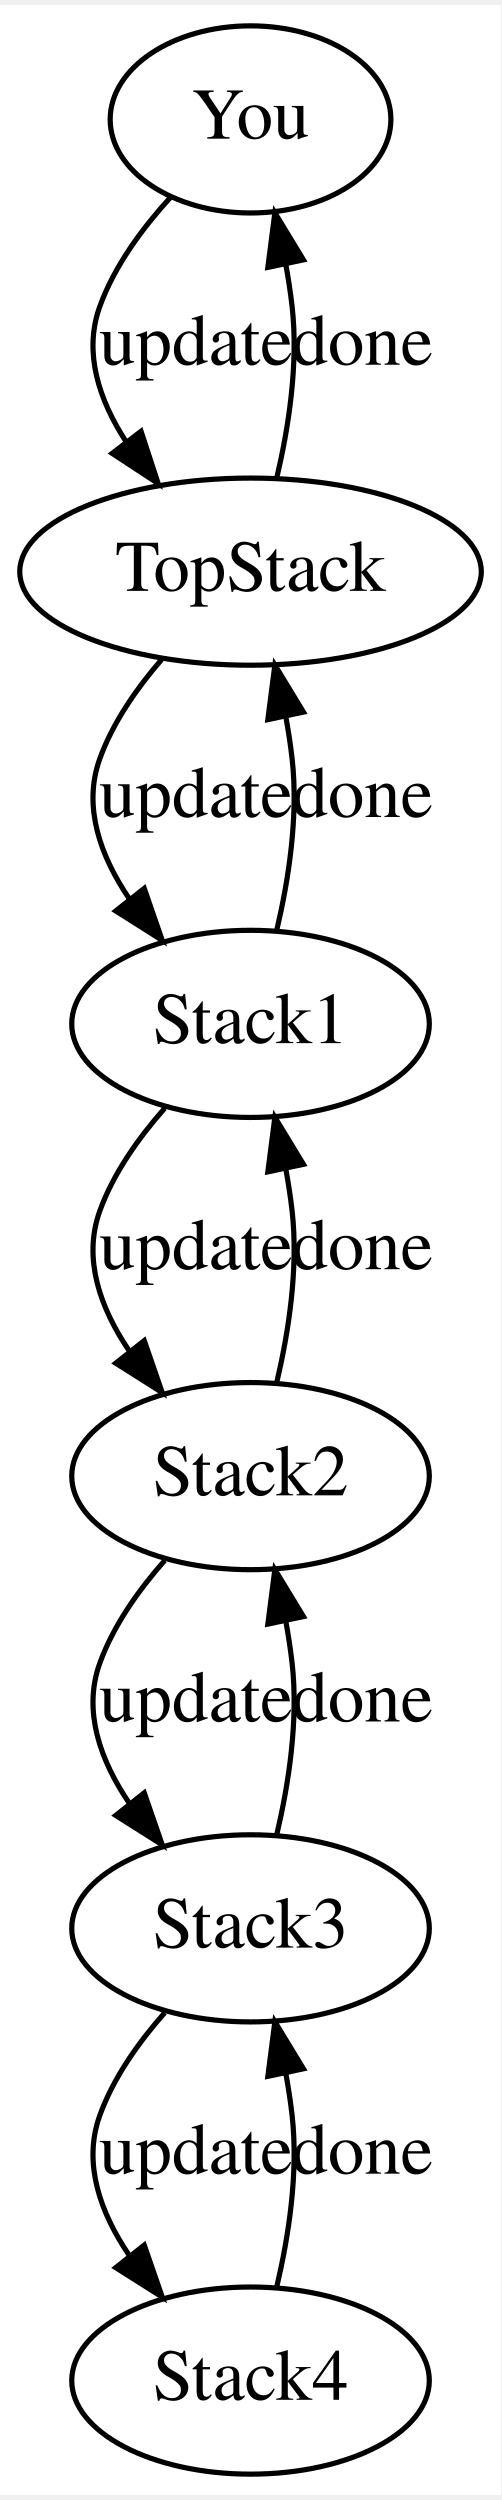
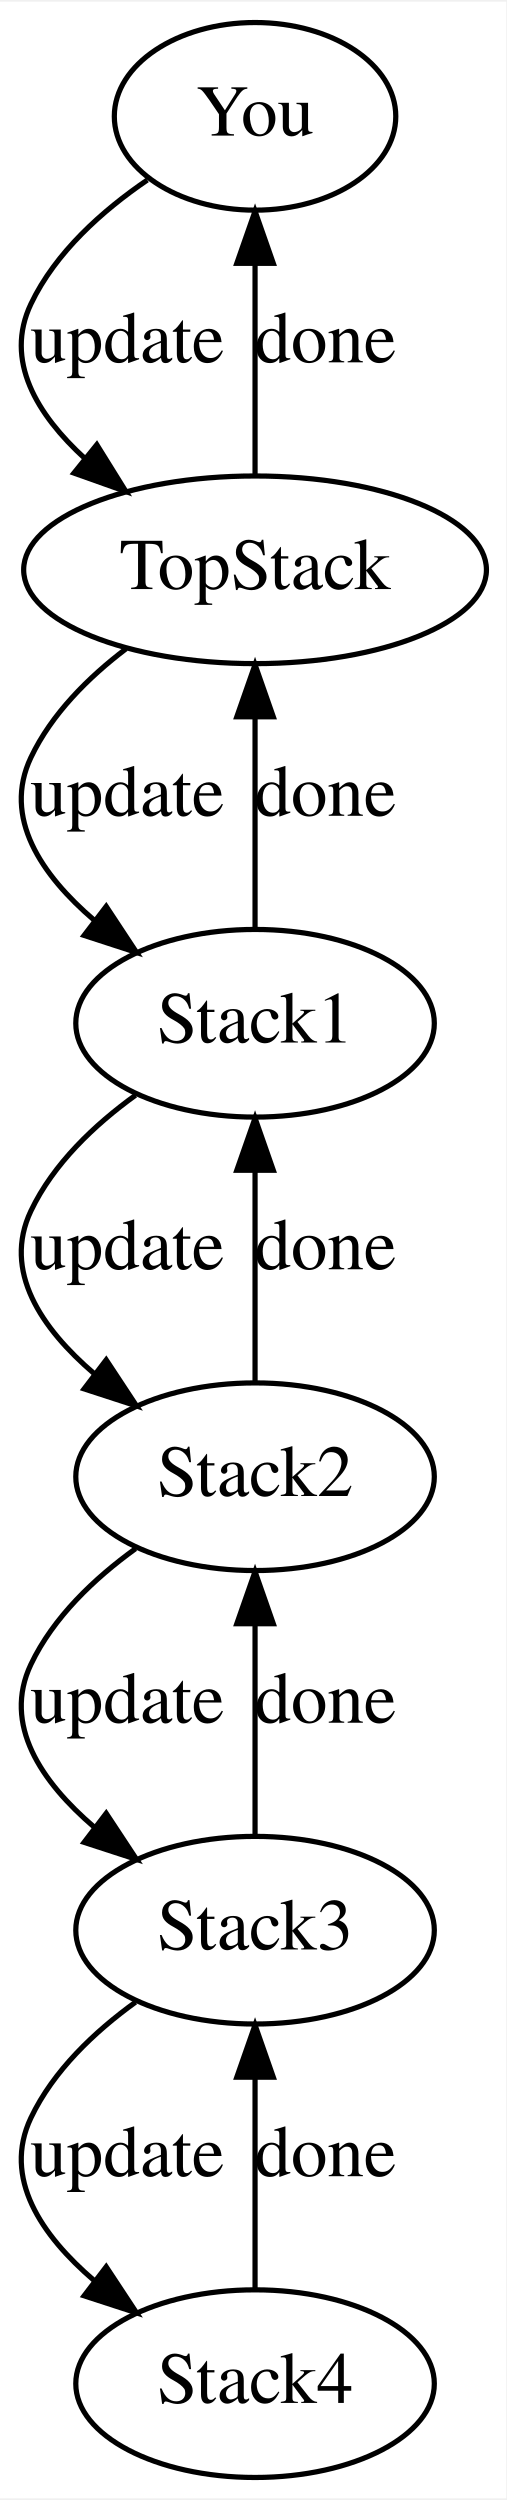
- <svg xmlns="http://www.w3.org/2000/svg" width="96pt" height="479pt" viewBox="0.00 0.00 96.39 479.00">
+ <svg xmlns="http://www.w3.org/2000/svg" width="97pt" height="479pt" viewBox="0.00 0.00 97.13 479.00">
  <g id="graph0" class="graph" transform="scale(1 1) rotate(0) translate(4 475)">
-     <polygon fill="white" stroke="none" points="-4,4 -4,-475 92.392,-475 92.392,4 -4,4" />
+     <polygon fill="white" stroke="none" points="-4,4 -4,-475 93.129,-475 93.129,4 -4,4" />
    <g id="node1" class="node">
-       <ellipse fill="none" stroke="black" cx="44.196" cy="-453" rx="27" ry="18" />
-       <text text-anchor="middle" x="44.196" y="-449.3" font-family="Times,serif" font-size="14.00">You</text>
+       <ellipse fill="none" stroke="black" cx="44.933" cy="-453" rx="27" ry="18" />
+       <text text-anchor="middle" x="44.933" y="-449.3" font-family="Times,serif" font-size="14.00">You</text>
    </g>
    <g id="node2" class="node">
-       <ellipse fill="none" stroke="black" cx="44.196" cy="-366" rx="44.393" ry="18" />
-       <text text-anchor="middle" x="44.196" y="-362.3" font-family="Times,serif" font-size="14.00">TopStack</text>
+       <ellipse fill="none" stroke="black" cx="44.933" cy="-366" rx="44.393" ry="18" />
+       <text text-anchor="middle" x="44.933" y="-362.3" font-family="Times,serif" font-size="14.00">TopStack</text>
    </g>
    <g id="edge1" class="edge">
-       <path fill="none" stroke="black" d="M28.916,-438.138C23.492,-432.222 18.032,-424.869 15.196,-417 11.997,-408.126 15.058,-399.028 20.212,-391.066" />
-       <polygon fill="black" stroke="black" points="23.134,-393.007 26.429,-382.937 17.574,-388.754 23.134,-393.007" />
-       <text text-anchor="middle" x="33.696" y="-405.8" font-family="Times,serif" font-size="14.00">update</text>
+       <path fill="none" stroke="black" d="M24.269,-440.788C15.687,-434.935 6.645,-426.91 1.933,-417 -3.226,-406.149 3.071,-395.792 12.299,-387.347" />
+       <polygon fill="black" stroke="black" points="14.572,-390.01 20.164,-381.012 10.181,-384.559 14.572,-390.01" />
+       <text text-anchor="middle" x="20.433" y="-405.8" font-family="Times,serif" font-size="14.00">update</text>
    </g>
    <g id="edge10" class="edge">
-       <path fill="none" stroke="black" d="M49.251,-384.071C51.519,-393.709 53.438,-405.993 52.196,-417 51.892,-419.694 51.46,-422.484 50.953,-425.258" />
-       <polygon fill="black" stroke="black" points="47.529,-424.534 48.879,-435.042 54.377,-425.986 47.529,-424.534" />
-       <text text-anchor="middle" x="65.696" y="-405.8" font-family="Times,serif" font-size="14.00">done</text>
+       <path fill="none" stroke="black" d="M44.933,-384.175C44.933,-395.806 44.933,-411.419 44.933,-424.734" />
+       <polygon fill="black" stroke="black" points="41.433,-424.799 44.933,-434.799 48.433,-424.799 41.433,-424.799" />
+       <text text-anchor="middle" x="58.433" y="-405.8" font-family="Times,serif" font-size="14.00">done</text>
    </g>
    <g id="node3" class="node">
-       <ellipse fill="none" stroke="black" cx="44.196" cy="-279" rx="34.394" ry="18" />
-       <text text-anchor="middle" x="44.196" y="-275.3" font-family="Times,serif" font-size="14.00">Stack1</text>
+       <ellipse fill="none" stroke="black" cx="44.933" cy="-279" rx="34.394" ry="18" />
+       <text text-anchor="middle" x="44.933" y="-275.3" font-family="Times,serif" font-size="14.00">Stack1</text>
    </g>
    <g id="edge2" class="edge">
-       <path fill="none" stroke="black" d="M27.076,-349.075C22.29,-343.551 17.711,-336.978 15.196,-330 11.862,-320.751 15.327,-311.259 20.876,-303.064" />
-       <polygon fill="black" stroke="black" points="23.751,-305.07 27.214,-295.058 18.263,-300.725 23.751,-305.07" />
-       <text text-anchor="middle" x="33.696" y="-318.8" font-family="Times,serif" font-size="14.00">update</text>
+       <path fill="none" stroke="black" d="M20.188,-350.854C12.94,-345.354 5.901,-338.345 1.933,-330 -3.551,-318.464 3.911,-307.487 14.077,-298.773" />
+       <polygon fill="black" stroke="black" points="16.375,-301.422 22.208,-292.578 12.133,-295.854 16.375,-301.422" />
+       <text text-anchor="middle" x="20.433" y="-318.8" font-family="Times,serif" font-size="14.00">update</text>
    </g>
    <g id="edge3" class="edge">
-       <path fill="none" stroke="black" d="M49.251,-297.071C51.519,-306.709 53.438,-318.993 52.196,-330 51.892,-332.694 51.46,-335.484 50.953,-338.258" />
-       <polygon fill="black" stroke="black" points="47.529,-337.534 48.879,-348.042 54.377,-338.986 47.529,-337.534" />
-       <text text-anchor="middle" x="65.696" y="-318.8" font-family="Times,serif" font-size="14.00">done</text>
+       <path fill="none" stroke="black" d="M44.933,-297.175C44.933,-308.806 44.933,-324.419 44.933,-337.734" />
+       <polygon fill="black" stroke="black" points="41.433,-337.799 44.933,-347.799 48.433,-337.799 41.433,-337.799" />
+       <text text-anchor="middle" x="58.433" y="-318.8" font-family="Times,serif" font-size="14.00">done</text>
    </g>
    <g id="node4" class="node">
-       <ellipse fill="none" stroke="black" cx="44.196" cy="-192" rx="34.394" ry="18" />
-       <text text-anchor="middle" x="44.196" y="-188.3" font-family="Times,serif" font-size="14.00">Stack2</text>
+       <ellipse fill="none" stroke="black" cx="44.933" cy="-192" rx="34.394" ry="18" />
+       <text text-anchor="middle" x="44.933" y="-188.3" font-family="Times,serif" font-size="14.00">Stack2</text>
    </g>
    <g id="edge4" class="edge">
-       <path fill="none" stroke="black" d="M27.689,-262.774C22.683,-257.109 17.819,-250.275 15.196,-243 11.862,-233.751 15.327,-224.259 20.876,-216.064" />
-       <polygon fill="black" stroke="black" points="23.751,-218.07 27.214,-208.058 18.263,-213.725 23.751,-218.07" />
-       <text text-anchor="middle" x="33.696" y="-231.8" font-family="Times,serif" font-size="14.00">update</text>
+       <path fill="none" stroke="black" d="M22.003,-265.198C14.134,-259.512 6.231,-252.041 1.933,-243 -3.551,-231.464 3.911,-220.487 14.077,-211.773" />
+       <polygon fill="black" stroke="black" points="16.375,-214.422 22.208,-205.578 12.133,-208.854 16.375,-214.422" />
+       <text text-anchor="middle" x="20.433" y="-231.8" font-family="Times,serif" font-size="14.00">update</text>
    </g>
    <g id="edge5" class="edge">
-       <path fill="none" stroke="black" d="M49.251,-210.071C51.519,-219.709 53.438,-231.993 52.196,-243 51.892,-245.694 51.46,-248.484 50.953,-251.258" />
-       <polygon fill="black" stroke="black" points="47.529,-250.534 48.879,-261.042 54.377,-251.986 47.529,-250.534" />
-       <text text-anchor="middle" x="65.696" y="-231.8" font-family="Times,serif" font-size="14.00">done</text>
+       <path fill="none" stroke="black" d="M44.933,-210.175C44.933,-221.806 44.933,-237.419 44.933,-250.734" />
+       <polygon fill="black" stroke="black" points="41.433,-250.799 44.933,-260.799 48.433,-250.799 41.433,-250.799" />
+       <text text-anchor="middle" x="58.433" y="-231.8" font-family="Times,serif" font-size="14.00">done</text>
    </g>
    <g id="node5" class="node">
-       <ellipse fill="none" stroke="black" cx="44.196" cy="-105" rx="34.394" ry="18" />
-       <text text-anchor="middle" x="44.196" y="-101.3" font-family="Times,serif" font-size="14.00">Stack3</text>
+       <ellipse fill="none" stroke="black" cx="44.933" cy="-105" rx="34.394" ry="18" />
+       <text text-anchor="middle" x="44.933" y="-101.3" font-family="Times,serif" font-size="14.00">Stack3</text>
    </g>
    <g id="edge6" class="edge">
-       <path fill="none" stroke="black" d="M27.689,-175.774C22.683,-170.109 17.819,-163.275 15.196,-156 11.862,-146.751 15.327,-137.259 20.876,-129.064" />
-       <polygon fill="black" stroke="black" points="23.751,-131.07 27.214,-121.058 18.263,-126.725 23.751,-131.07" />
-       <text text-anchor="middle" x="33.696" y="-144.8" font-family="Times,serif" font-size="14.00">update</text>
+       <path fill="none" stroke="black" d="M22.003,-178.198C14.134,-172.512 6.231,-165.041 1.933,-156 -3.551,-144.464 3.911,-133.487 14.077,-124.773" />
+       <polygon fill="black" stroke="black" points="16.375,-127.422 22.208,-118.578 12.133,-121.854 16.375,-127.422" />
+       <text text-anchor="middle" x="20.433" y="-144.8" font-family="Times,serif" font-size="14.00">update</text>
    </g>
    <g id="edge7" class="edge">
-       <path fill="none" stroke="black" d="M49.251,-123.071C51.519,-132.709 53.438,-144.993 52.196,-156 51.892,-158.694 51.46,-161.484 50.953,-164.258" />
-       <polygon fill="black" stroke="black" points="47.529,-163.534 48.879,-174.042 54.377,-164.986 47.529,-163.534" />
-       <text text-anchor="middle" x="65.696" y="-144.8" font-family="Times,serif" font-size="14.00">done</text>
+       <path fill="none" stroke="black" d="M44.933,-123.175C44.933,-134.806 44.933,-150.419 44.933,-163.734" />
+       <polygon fill="black" stroke="black" points="41.433,-163.799 44.933,-173.799 48.433,-163.799 41.433,-163.799" />
+       <text text-anchor="middle" x="58.433" y="-144.8" font-family="Times,serif" font-size="14.00">done</text>
    </g>
    <g id="node6" class="node">
-       <ellipse fill="none" stroke="black" cx="44.196" cy="-18" rx="34.394" ry="18" />
-       <text text-anchor="middle" x="44.196" y="-14.3" font-family="Times,serif" font-size="14.00">Stack4</text>
+       <ellipse fill="none" stroke="black" cx="44.933" cy="-18" rx="34.394" ry="18" />
+       <text text-anchor="middle" x="44.933" y="-14.3" font-family="Times,serif" font-size="14.00">Stack4</text>
    </g>
    <g id="edge8" class="edge">
-       <path fill="none" stroke="black" d="M27.689,-88.774C22.683,-83.109 17.819,-76.275 15.196,-69 11.862,-59.751 15.327,-50.259 20.876,-42.064" />
-       <polygon fill="black" stroke="black" points="23.751,-44.07 27.214,-34.057 18.263,-39.725 23.751,-44.07" />
-       <text text-anchor="middle" x="33.696" y="-57.8" font-family="Times,serif" font-size="14.00">update</text>
+       <path fill="none" stroke="black" d="M22.003,-91.198C14.134,-85.512 6.231,-78.041 1.933,-69 -3.551,-57.464 3.911,-46.487 14.077,-37.773" />
+       <polygon fill="black" stroke="black" points="16.375,-40.422 22.208,-31.578 12.133,-34.854 16.375,-40.422" />
+       <text text-anchor="middle" x="20.433" y="-57.8" font-family="Times,serif" font-size="14.00">update</text>
    </g>
    <g id="edge9" class="edge">
-       <path fill="none" stroke="black" d="M49.251,-36.071C51.519,-45.709 53.438,-57.993 52.196,-69 51.892,-71.694 51.46,-74.484 50.953,-77.258" />
-       <polygon fill="black" stroke="black" points="47.529,-76.534 48.879,-87.042 54.377,-77.986 47.529,-76.534" />
-       <text text-anchor="middle" x="65.696" y="-57.8" font-family="Times,serif" font-size="14.00">done</text>
+       <path fill="none" stroke="black" d="M44.933,-36.175C44.933,-47.806 44.933,-63.419 44.933,-76.734" />
+       <polygon fill="black" stroke="black" points="41.433,-76.799 44.933,-86.799 48.433,-76.799 41.433,-76.799" />
+       <text text-anchor="middle" x="58.433" y="-57.8" font-family="Times,serif" font-size="14.00">done</text>
    </g>
  </g>
</svg>
